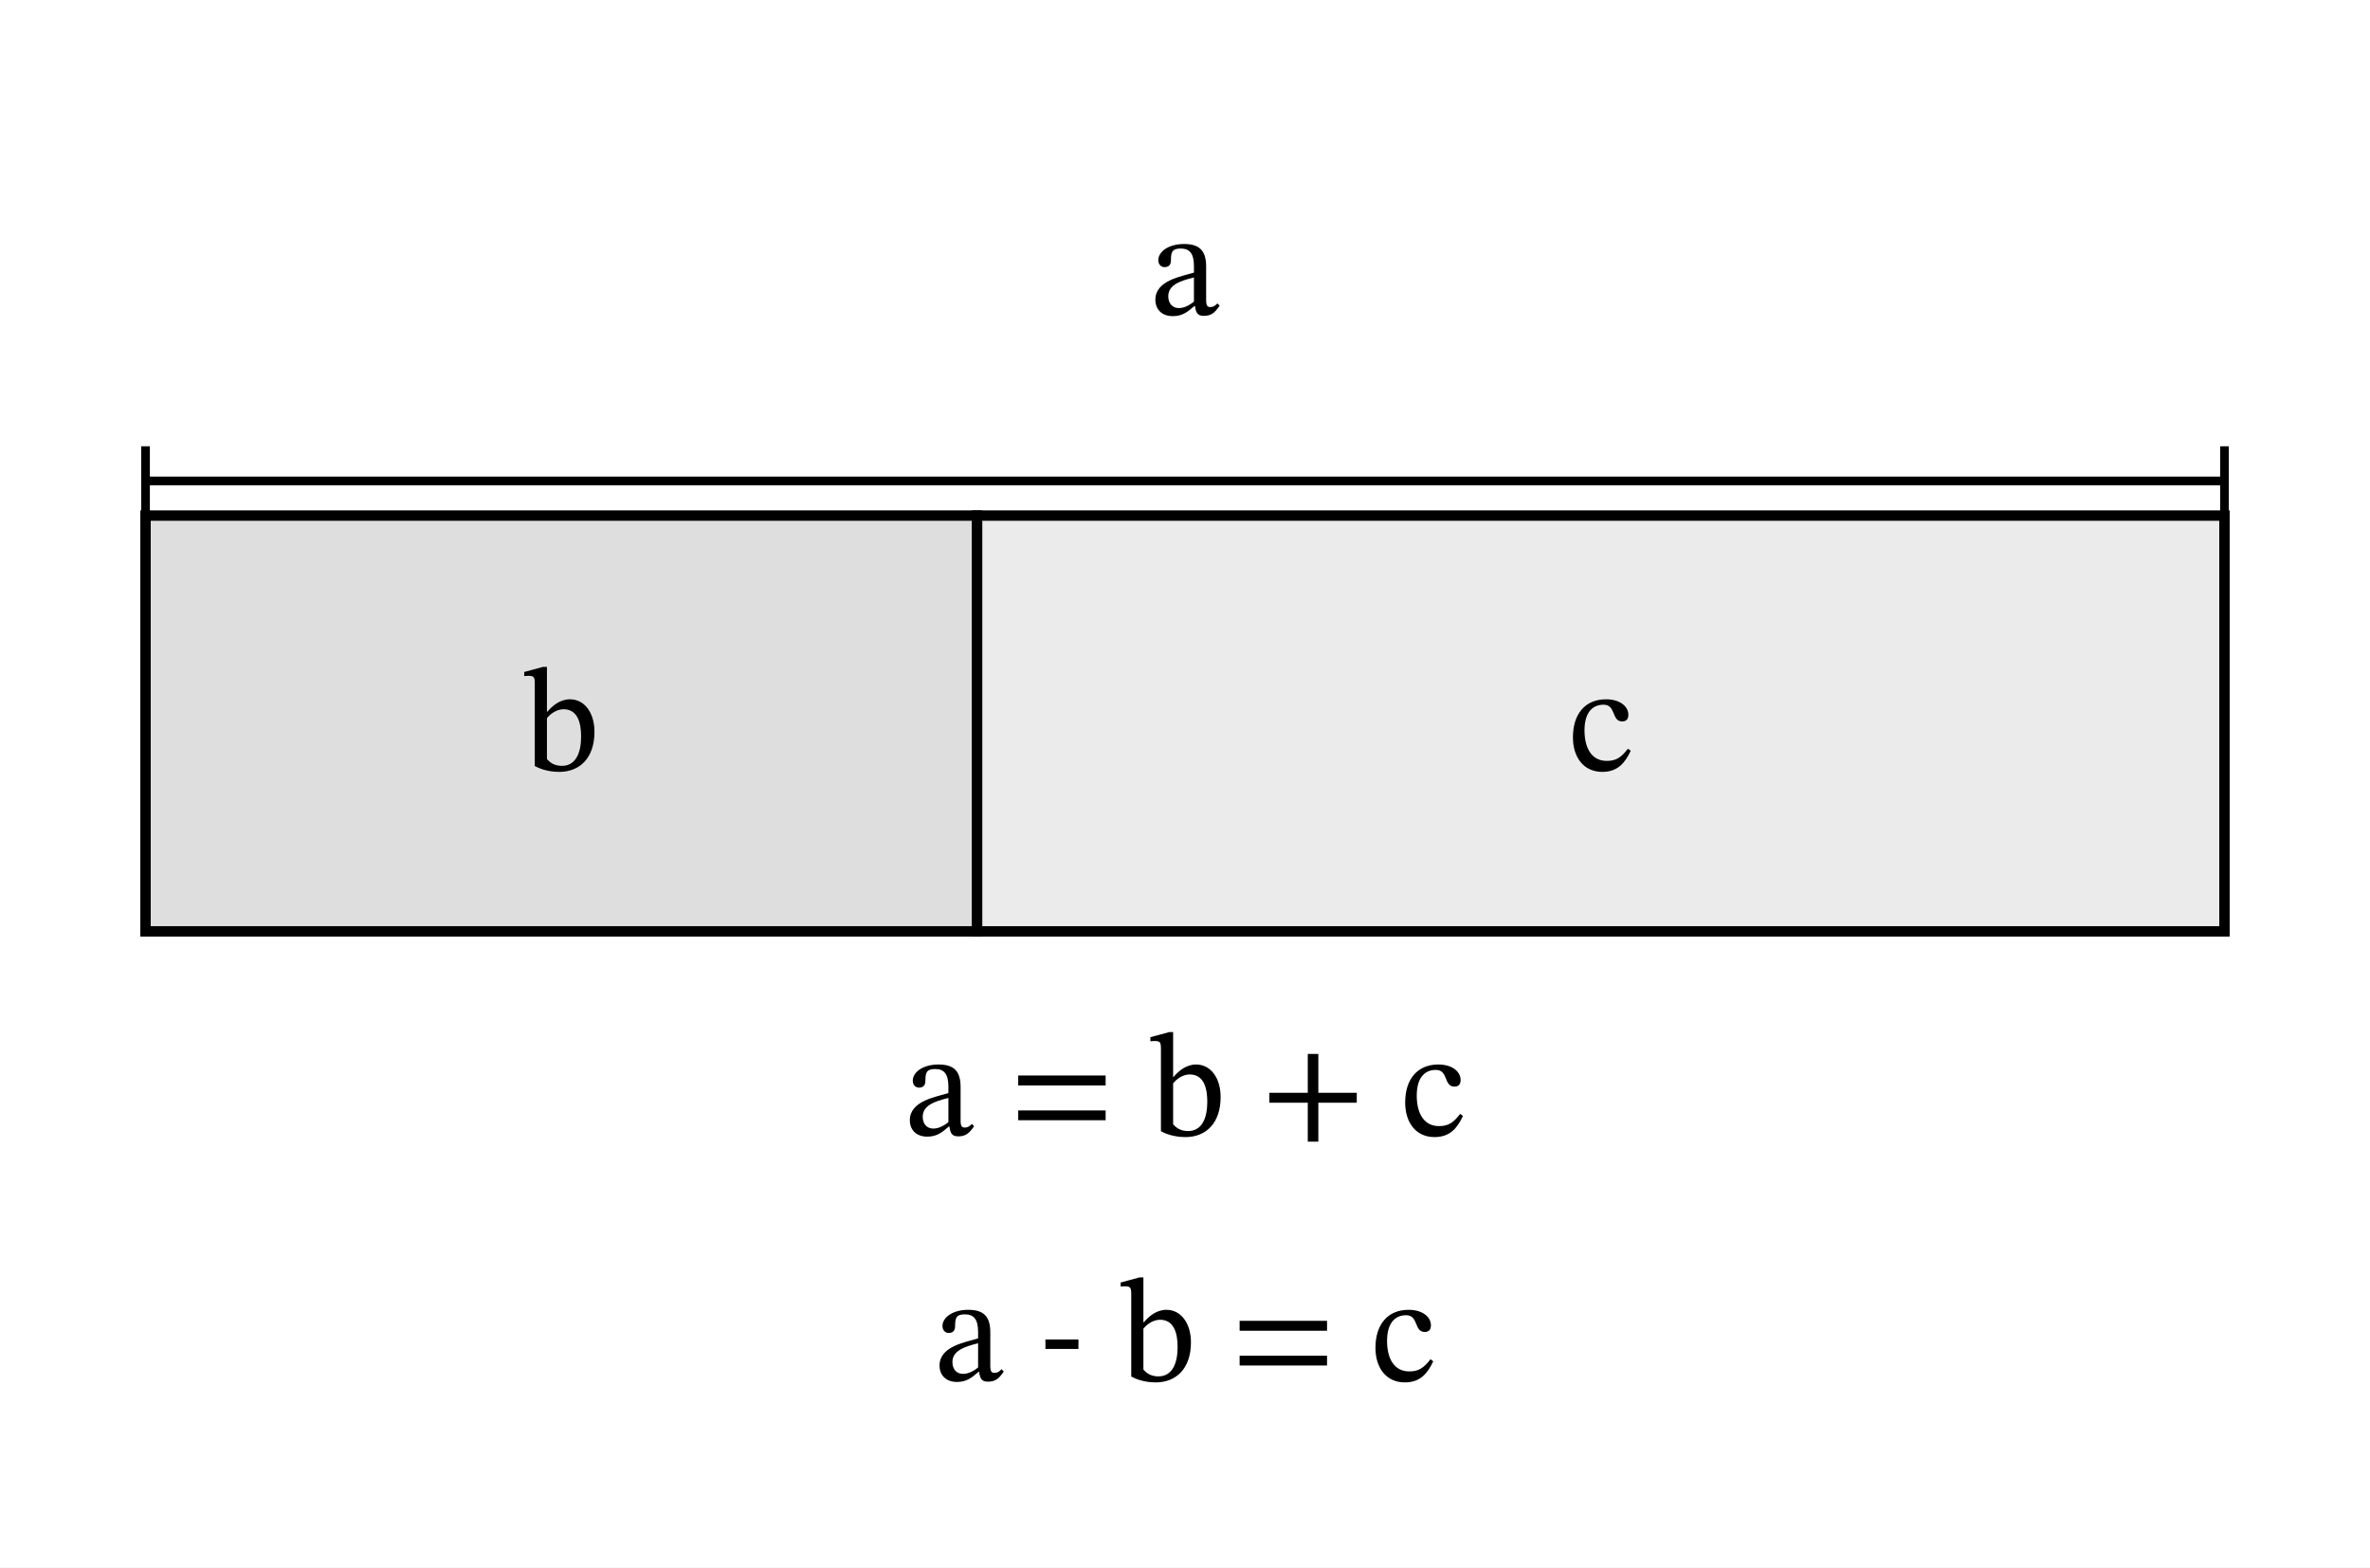
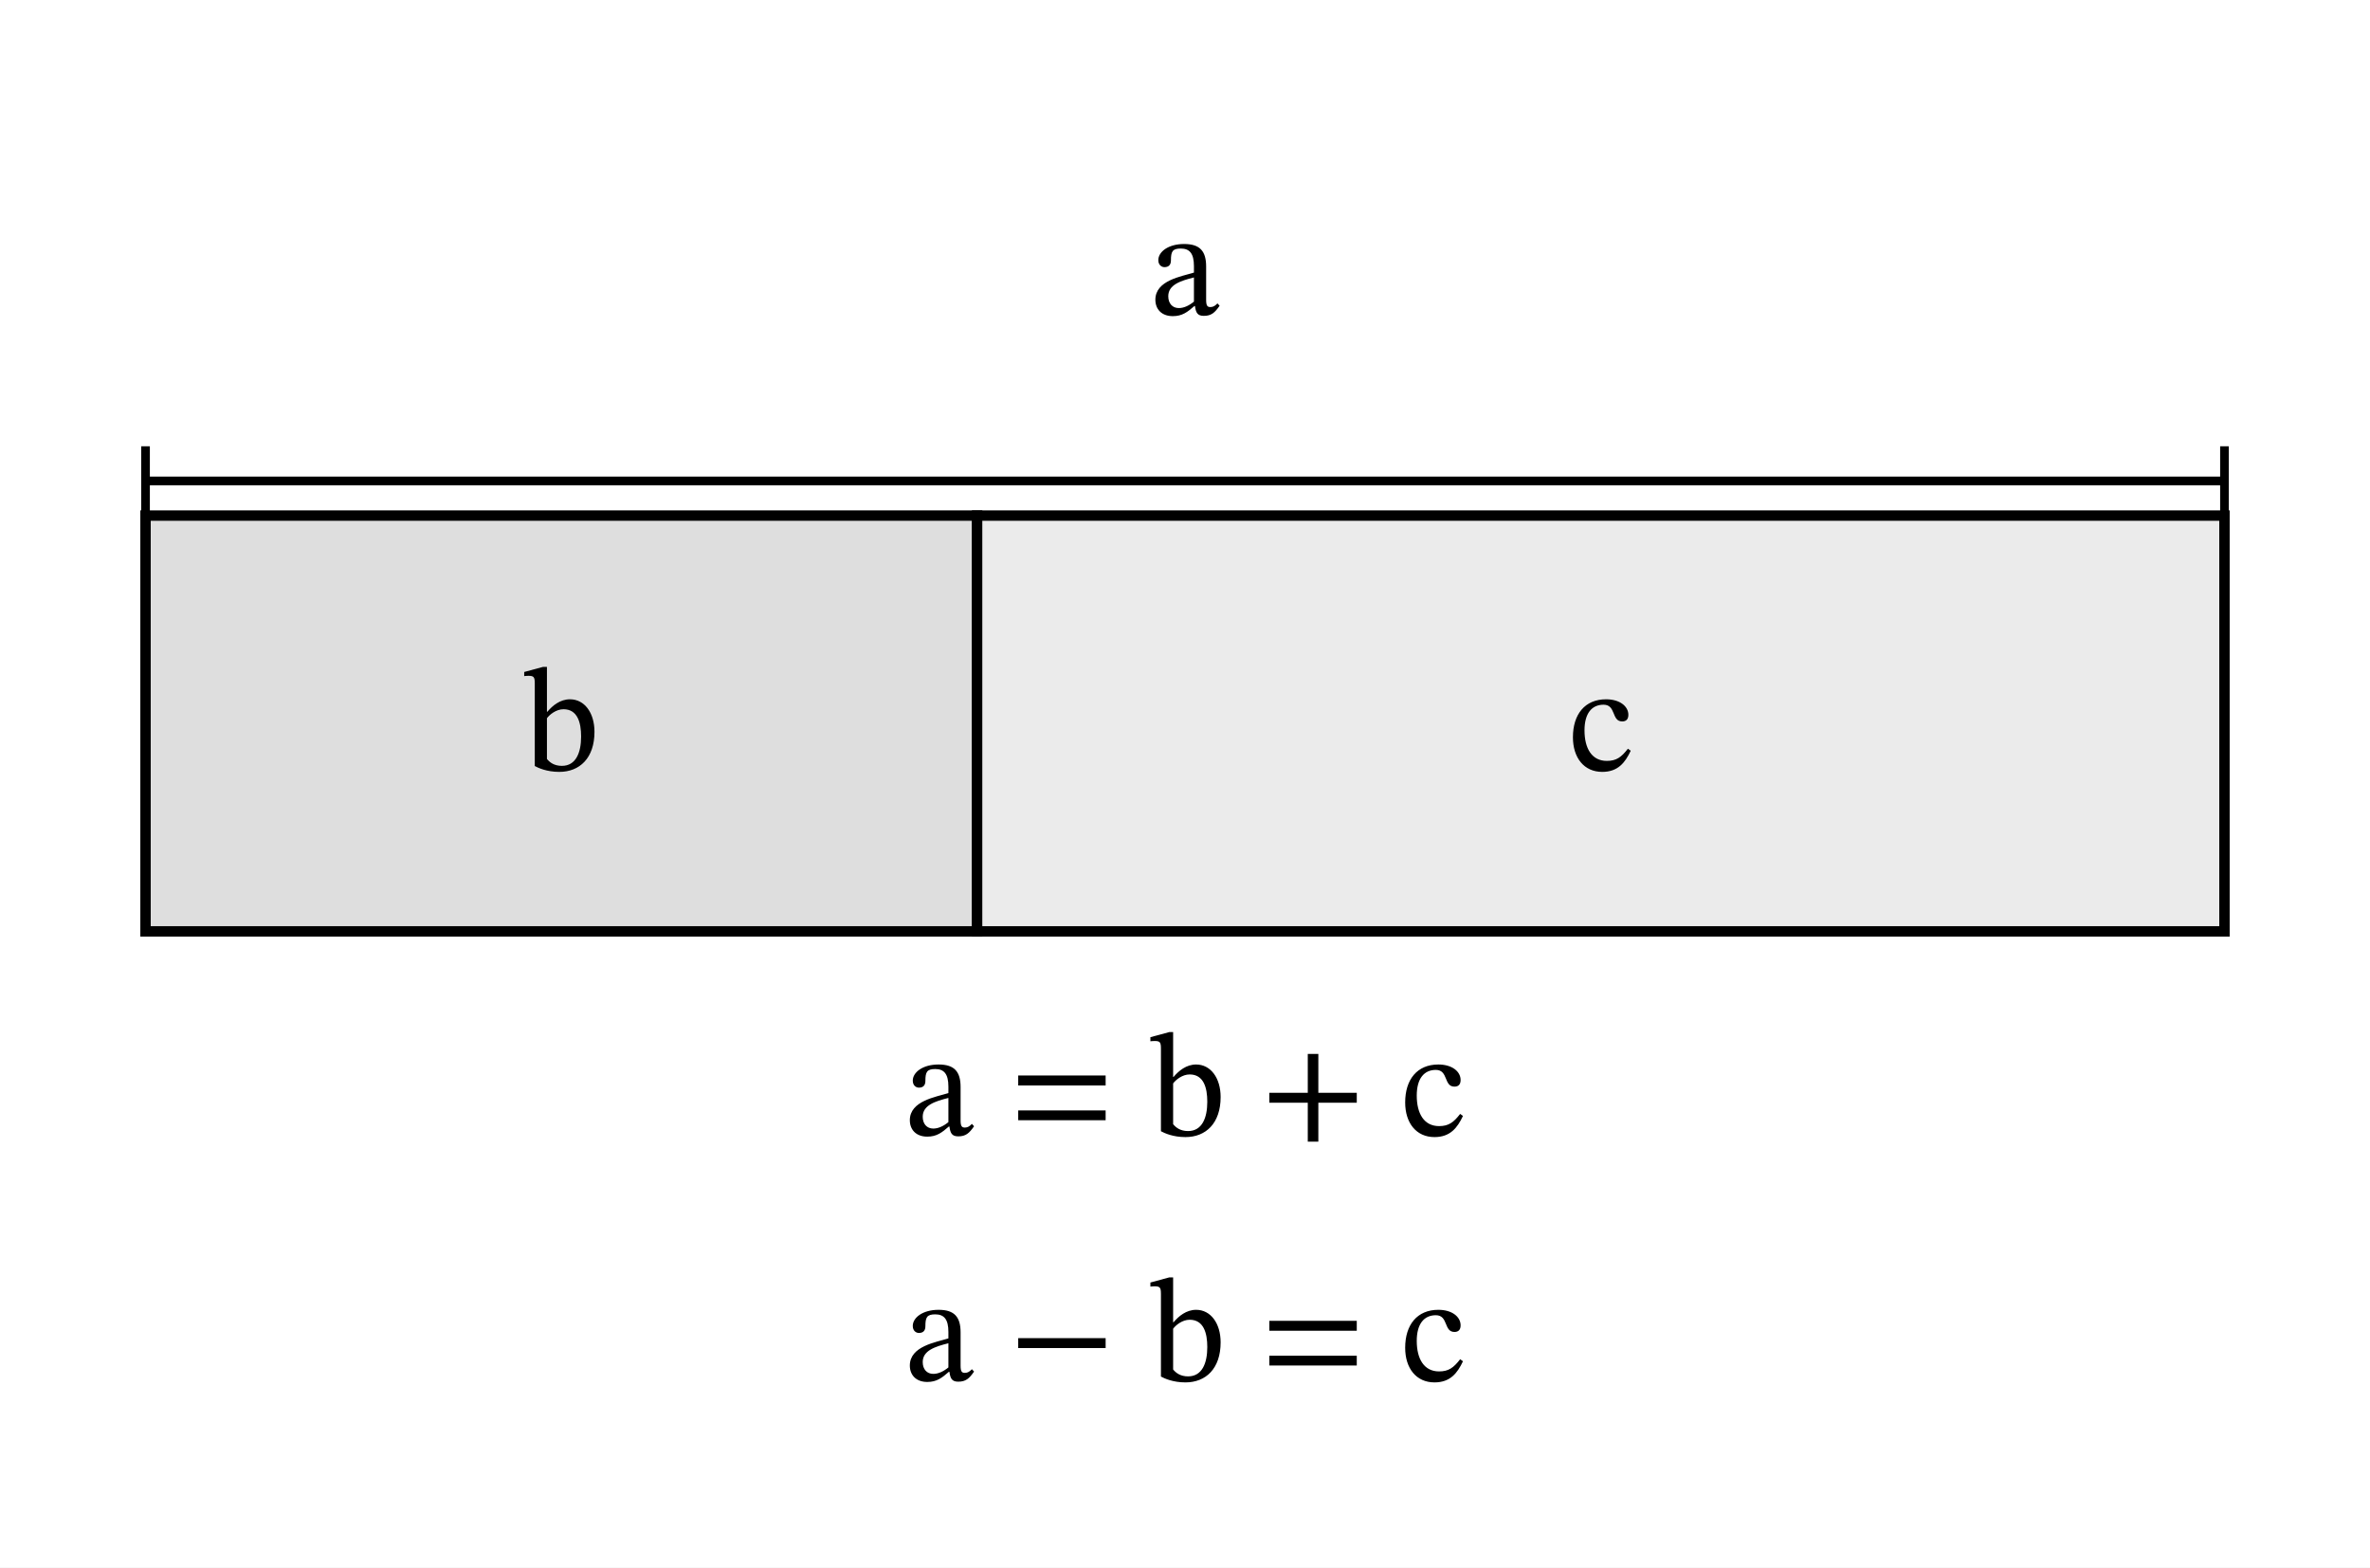
<svg xmlns="http://www.w3.org/2000/svg" width="68.4mm" height="45.24mm" viewBox="0 0 68.4 45.24">
  <defs />
  <path fill="#ffffff" stroke="none" d="M 0 0 L 68.4 0 L 68.4 45.24 L 0 45.24 Z" />
  <g>
    <path fill="#dedede" stroke="#000000" stroke-width="0.3" d="M 4.2 14.88 L 28.2 14.88 L 28.2 26.88 L 4.2 26.88 Z" />
    <g transform="matrix(1 0 0 1 15.0951 20.88)">
      <g>
        <path fill="#000000" stroke="none" d="M 0.69 -1.634 L 0.58 -1.634 L 0.034 -1.486 L 0.034 -1.367 C 0.034 -1.367 0.085 -1.376 0.152 -1.376 C 0.313 -1.376 0.339 -1.342 0.339 -1.151 L 0.339 1.228 C 0.44 1.283 0.686 1.397 1.046 1.397 C 1.634 1.397 2.062 0.999 2.062 0.241 C 2.062 -0.309 1.774 -0.698 1.355 -0.698 C 1.071 -0.698 0.851 -0.516 0.703 -0.339 L 0.69 -0.339 Z M 0.69 -0.152 C 0.766 -0.254 0.953 -0.411 1.168 -0.411 C 1.571 -0.411 1.676 -0.03 1.676 0.377 C 1.676 0.847 1.524 1.223 1.122 1.223 C 0.897 1.223 0.77 1.122 0.69 1.024 Z" />
      </g>
    </g>
    <path fill="#ebebeb" stroke="#000000" stroke-width="0.3" d="M 28.2 14.88 L 64.2 14.88 L 64.2 26.88 L 28.2 26.88 Z" />
    <g transform="matrix(1 0 0 1 45.25597 20.88)">
      <g>
        <path fill="#000000" stroke="none" d="M 1.727 0.728 C 1.537 0.974 1.393 1.08 1.118 1.08 C 0.682 1.08 0.474 0.715 0.474 0.199 C 0.474 -0.288 0.682 -0.542 1.024 -0.542 C 1.389 -0.542 1.249 -0.059 1.562 -0.059 C 1.681 -0.059 1.74 -0.127 1.74 -0.25 C 1.74 -0.495 1.494 -0.698 1.096 -0.698 C 0.487 -0.698 0.14 -0.267 0.14 0.398 C 0.14 0.986 0.457 1.397 0.986 1.397 C 1.439 1.397 1.647 1.13 1.808 0.787 Z" />
      </g>
    </g>
  </g>
  <g>
    <path fill="none" stroke="#000000" stroke-width="0.25" d="M 4.2 12.88 L 4.2 14.88 M 4.2 13.88 L 64.2 13.88 M 64.2 12.88 L 64.2 14.88" />
  </g>
  <g transform="matrix(1 0 0 1 33.184 7.74)">
    <g>
      <path fill="#000000" stroke="none" d="M 1.304 1.092 C 1.329 1.278 1.372 1.376 1.558 1.376 C 1.774 1.376 1.875 1.287 2.015 1.084 L 1.952 1.016 C 1.892 1.08 1.833 1.122 1.753 1.122 C 1.664 1.122 1.626 1.088 1.626 0.914 L 1.626 -0.047 C 1.626 -0.487 1.452 -0.698 0.991 -0.698 C 0.529 -0.698 0.246 -0.47 0.246 -0.233 C 0.246 -0.093 0.339 -0.03 0.423 -0.03 C 0.542 -0.03 0.61 -0.093 0.61 -0.224 C 0.61 -0.478 0.652 -0.567 0.893 -0.567 C 1.147 -0.567 1.274 -0.428 1.274 -0.059 L 1.274 0.127 C 0.91 0.241 0.161 0.351 0.161 0.91 C 0.161 1.181 0.339 1.384 0.665 1.384 C 0.936 1.384 1.088 1.266 1.287 1.092 Z M 1.274 0.965 C 1.13 1.084 0.978 1.151 0.838 1.151 C 0.656 1.151 0.533 1.02 0.533 0.809 C 0.533 0.478 0.889 0.364 1.274 0.267 Z" />
    </g>
  </g>
  <g transform="matrix(1 0 0 1 26.0974 31.42)">
    <g>
      <path fill="#000000" stroke="none" d="M 1.304 1.092 C 1.329 1.278 1.372 1.376 1.558 1.376 C 1.774 1.376 1.875 1.287 2.015 1.084 L 1.952 1.016 C 1.892 1.08 1.833 1.122 1.753 1.122 C 1.664 1.122 1.626 1.088 1.626 0.914 L 1.626 -0.047 C 1.626 -0.487 1.452 -0.698 0.991 -0.698 C 0.529 -0.698 0.246 -0.47 0.246 -0.233 C 0.246 -0.093 0.339 -0.03 0.423 -0.03 C 0.542 -0.03 0.61 -0.093 0.61 -0.224 C 0.61 -0.478 0.652 -0.567 0.893 -0.567 C 1.147 -0.567 1.274 -0.428 1.274 -0.059 L 1.274 0.127 C 0.91 0.241 0.161 0.351 0.161 0.91 C 0.161 1.181 0.339 1.384 0.665 1.384 C 0.936 1.384 1.088 1.266 1.287 1.092 Z M 1.274 0.965 C 1.13 1.084 0.978 1.151 0.838 1.151 C 0.656 1.151 0.533 1.02 0.533 0.809 C 0.533 0.478 0.889 0.364 1.274 0.267 Z M 5.812 -0.093 L 5.812 -0.381 L 3.289 -0.381 L 3.289 -0.093 Z M 5.812 0.91 L 5.812 0.627 L 3.289 0.627 L 3.289 0.91 Z M 7.76 -1.634 L 7.65 -1.634 L 7.104 -1.486 L 7.104 -1.367 C 7.104 -1.367 7.154 -1.376 7.222 -1.376 C 7.383 -1.376 7.408 -1.342 7.408 -1.151 L 7.408 1.228 C 7.51 1.283 7.755 1.397 8.115 1.397 C 8.704 1.397 9.131 0.999 9.131 0.241 C 9.131 -0.309 8.843 -0.698 8.424 -0.698 C 8.141 -0.698 7.921 -0.516 7.772 -0.339 L 7.76 -0.339 Z M 7.76 -0.152 C 7.836 -0.254 8.022 -0.411 8.238 -0.411 C 8.64 -0.411 8.746 -0.03 8.746 0.377 C 8.746 0.847 8.594 1.223 8.191 1.223 C 7.967 1.223 7.84 1.122 7.76 1.024 Z M 13.06 0.406 L 13.06 0.119 L 11.951 0.119 L 11.951 -1.003 L 11.646 -1.003 L 11.646 0.119 L 10.537 0.119 L 10.537 0.406 L 11.646 0.406 L 11.646 1.528 L 11.951 1.528 L 11.951 0.406 Z M 16.044 0.728 C 15.854 0.974 15.71 1.08 15.435 1.08 C 14.999 1.08 14.791 0.715 14.791 0.199 C 14.791 -0.288 14.999 -0.542 15.342 -0.542 C 15.706 -0.542 15.566 -0.059 15.879 -0.059 C 15.998 -0.059 16.057 -0.127 16.057 -0.25 C 16.057 -0.495 15.812 -0.698 15.414 -0.698 C 14.804 -0.698 14.457 -0.267 14.457 0.398 C 14.457 0.986 14.774 1.397 15.303 1.397 C 15.756 1.397 15.964 1.13 16.125 0.787 Z" />
    </g>
  </g>
-   <g transform="matrix(1 0 0 1 26.95465 38.5)">
+   <g transform="matrix(1 0 0 1 26.0974 38.5)">
    <g>
-       <path fill="#000000" stroke="none" d="M 1.304 1.092 C 1.329 1.278 1.372 1.376 1.558 1.376 C 1.774 1.376 1.875 1.287 2.015 1.084 L 1.952 1.016 C 1.892 1.08 1.833 1.122 1.753 1.122 C 1.664 1.122 1.626 1.088 1.626 0.914 L 1.626 -0.047 C 1.626 -0.487 1.452 -0.698 0.991 -0.698 C 0.529 -0.698 0.246 -0.47 0.246 -0.233 C 0.246 -0.093 0.339 -0.03 0.423 -0.03 C 0.542 -0.03 0.61 -0.093 0.61 -0.224 C 0.61 -0.478 0.652 -0.567 0.893 -0.567 C 1.147 -0.567 1.274 -0.428 1.274 -0.059 L 1.274 0.127 C 0.91 0.241 0.161 0.351 0.161 0.91 C 0.161 1.181 0.339 1.384 0.665 1.384 C 0.936 1.384 1.088 1.266 1.287 1.092 Z M 1.274 0.965 C 1.13 1.084 0.978 1.151 0.838 1.151 C 0.656 1.151 0.533 1.02 0.533 0.809 C 0.533 0.478 0.889 0.364 1.274 0.267 Z M 4.17 0.432 L 4.17 0.157 L 3.217 0.157 L 3.217 0.432 Z M 6.045 -1.634 L 5.935 -1.634 L 5.389 -1.486 L 5.389 -1.367 C 5.389 -1.367 5.44 -1.376 5.508 -1.376 C 5.668 -1.376 5.694 -1.342 5.694 -1.151 L 5.694 1.228 C 5.795 1.283 6.041 1.397 6.401 1.397 C 6.989 1.397 7.417 0.999 7.417 0.241 C 7.417 -0.309 7.129 -0.698 6.71 -0.698 C 6.426 -0.698 6.206 -0.516 6.058 -0.339 L 6.045 -0.339 Z M 6.045 -0.152 C 6.121 -0.254 6.308 -0.411 6.524 -0.411 C 6.926 -0.411 7.032 -0.03 7.032 0.377 C 7.032 0.847 6.879 1.223 6.477 1.223 C 6.253 1.223 6.126 1.122 6.045 1.024 Z M 11.345 -0.093 L 11.345 -0.381 L 8.822 -0.381 L 8.822 -0.093 Z M 11.345 0.91 L 11.345 0.627 L 8.822 0.627 L 8.822 0.91 Z M 14.33 0.728 C 14.139 0.974 13.995 1.08 13.72 1.08 C 13.284 1.08 13.077 0.715 13.077 0.199 C 13.077 -0.288 13.284 -0.542 13.627 -0.542 C 13.991 -0.542 13.851 -0.059 14.165 -0.059 C 14.283 -0.059 14.343 -0.127 14.343 -0.25 C 14.343 -0.495 14.097 -0.698 13.699 -0.698 C 13.089 -0.698 12.742 -0.267 12.742 0.398 C 12.742 0.986 13.06 1.397 13.589 1.397 C 14.042 1.397 14.249 1.13 14.41 0.787 Z" />
+       <path fill="#000000" stroke="none" d="M 1.304 1.092 C 1.329 1.278 1.372 1.376 1.558 1.376 C 1.774 1.376 1.875 1.287 2.015 1.084 L 1.952 1.016 C 1.892 1.08 1.833 1.122 1.753 1.122 C 1.664 1.122 1.626 1.088 1.626 0.914 L 1.626 -0.047 C 1.626 -0.487 1.452 -0.698 0.991 -0.698 C 0.529 -0.698 0.246 -0.47 0.246 -0.233 C 0.246 -0.093 0.339 -0.03 0.423 -0.03 C 0.542 -0.03 0.61 -0.093 0.61 -0.224 C 0.61 -0.478 0.652 -0.567 0.893 -0.567 C 1.147 -0.567 1.274 -0.428 1.274 -0.059 L 1.274 0.127 C 0.91 0.241 0.161 0.351 0.161 0.91 C 0.161 1.181 0.339 1.384 0.665 1.384 C 0.936 1.384 1.088 1.266 1.287 1.092 Z M 1.274 0.965 C 1.13 1.084 0.978 1.151 0.838 1.151 C 0.656 1.151 0.533 1.02 0.533 0.809 C 0.533 0.478 0.889 0.364 1.274 0.267 Z M 5.812 0.406 L 5.812 0.119 L 3.289 0.119 L 3.289 0.406 Z M 7.76 -1.634 L 7.65 -1.634 L 7.104 -1.486 L 7.104 -1.367 C 7.104 -1.367 7.154 -1.376 7.222 -1.376 C 7.383 -1.376 7.408 -1.342 7.408 -1.151 L 7.408 1.228 C 7.51 1.283 7.755 1.397 8.115 1.397 C 8.704 1.397 9.131 0.999 9.131 0.241 C 9.131 -0.309 8.843 -0.698 8.424 -0.698 C 8.141 -0.698 7.921 -0.516 7.772 -0.339 L 7.76 -0.339 Z M 7.76 -0.152 C 7.836 -0.254 8.022 -0.411 8.238 -0.411 C 8.64 -0.411 8.746 -0.03 8.746 0.377 C 8.746 0.847 8.594 1.223 8.191 1.223 C 7.967 1.223 7.84 1.122 7.76 1.024 Z M 13.06 -0.093 L 13.06 -0.381 L 10.537 -0.381 L 10.537 -0.093 Z M 13.06 0.91 L 13.06 0.627 L 10.537 0.627 L 10.537 0.91 Z M 16.044 0.728 C 15.854 0.974 15.71 1.08 15.435 1.08 C 14.999 1.08 14.791 0.715 14.791 0.199 C 14.791 -0.288 14.999 -0.542 15.342 -0.542 C 15.706 -0.542 15.566 -0.059 15.879 -0.059 C 15.998 -0.059 16.057 -0.127 16.057 -0.25 C 16.057 -0.495 15.812 -0.698 15.414 -0.698 C 14.804 -0.698 14.457 -0.267 14.457 0.398 C 14.457 0.986 14.774 1.397 15.303 1.397 C 15.756 1.397 15.964 1.13 16.125 0.787 Z" />
    </g>
  </g>
</svg>
